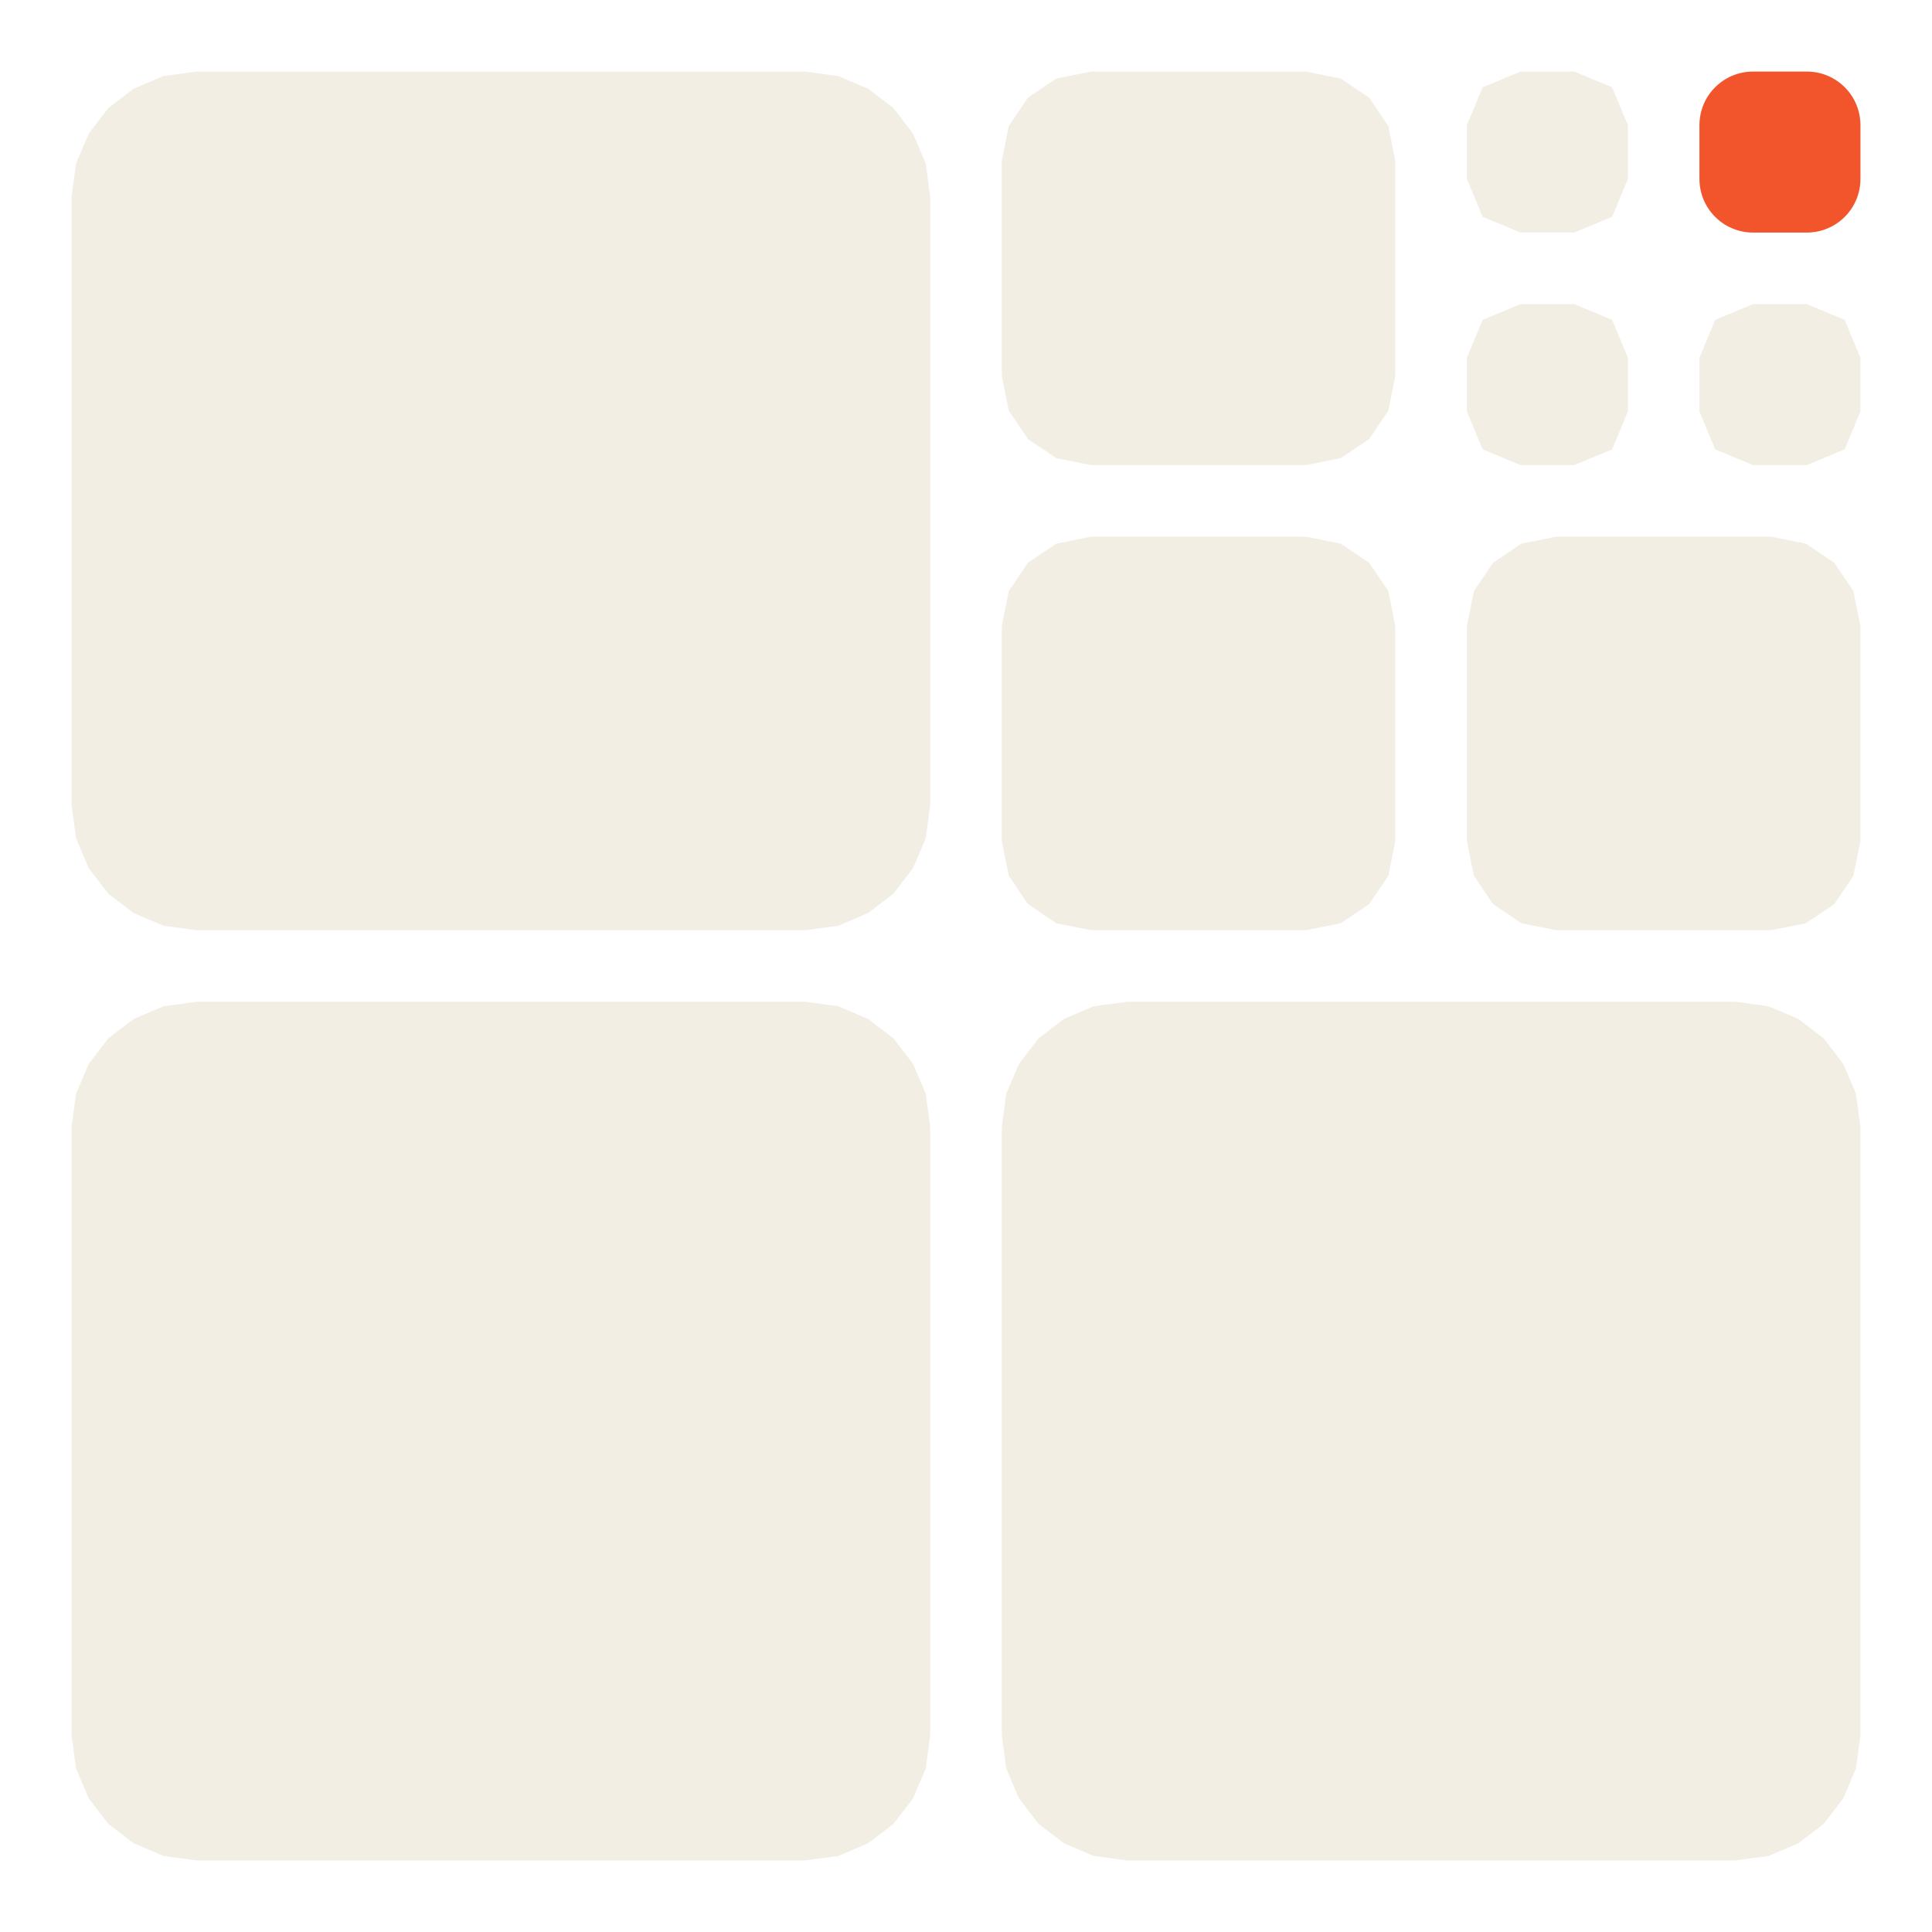
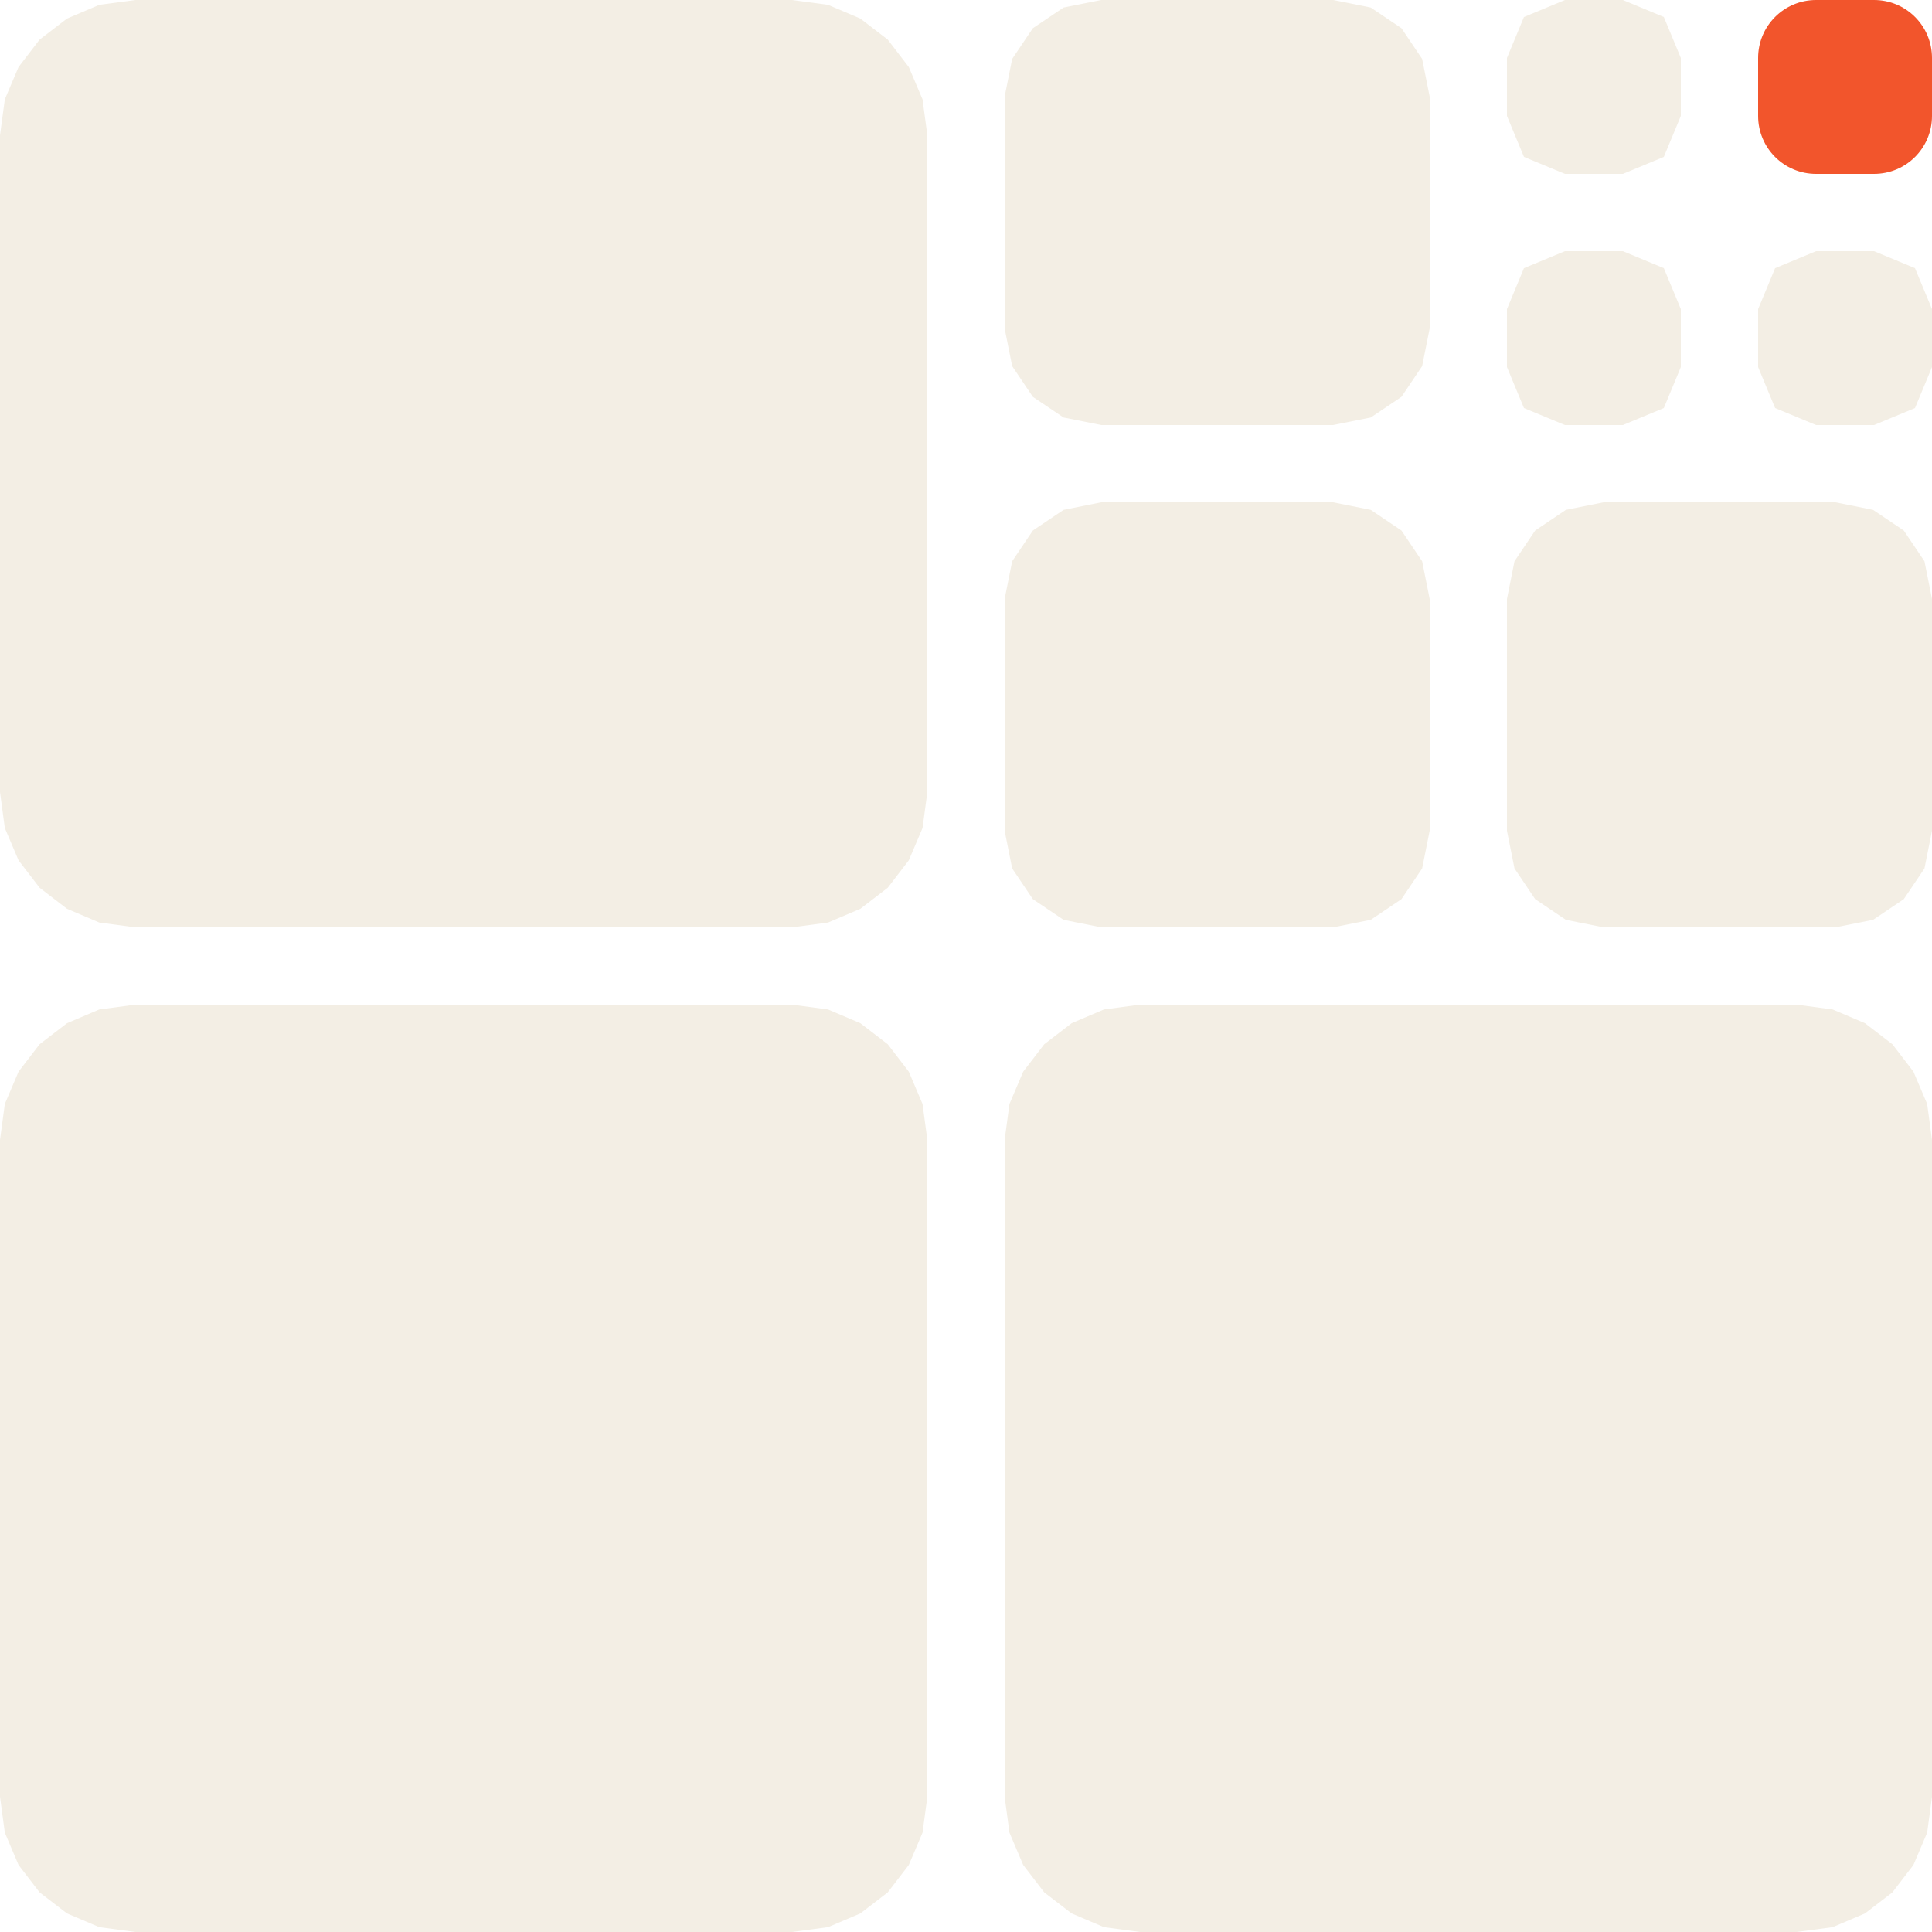
- <svg xmlns="http://www.w3.org/2000/svg" viewBox="-4.00 -4.00 108.00 108.00">
+ <svg xmlns="http://www.w3.org/2000/svg" width="100" height="100" viewBox="0 0 100 100">
  <path fill="#f3eee4" fill-rule="evenodd" d="M0.00 7.00L0.25 5.14L0.96 3.47L2.05 2.05L3.47 0.96L5.14 0.25L7.00 0.00L41.00 0.00L42.86 0.25L44.53 0.96L45.95 2.05L47.04 3.47L47.75 5.14L48.00 7.00L48.00 41.00L47.75 42.86L47.04 44.53L45.95 45.95L44.53 47.04L42.86 47.75L41.00 48.00L7.00 48.00L5.14 47.75L3.47 47.04L2.05 45.95L0.96 44.53L0.25 42.86L0.00 41.00L0.00 7.00M52.00 59.00L52.25 57.14L52.96 55.47L54.05 54.05L55.47 52.96L57.14 52.25L59.00 52.00L93.00 52.00L94.86 52.25L96.53 52.96L97.95 54.05L99.04 55.47L99.75 57.14L100.00 59.00L100.00 93.00L99.75 94.86L99.04 96.53L97.95 97.95L96.53 99.04L94.86 99.75L93.00 100.00L59.00 100.00L57.14 99.75L55.47 99.04L54.05 97.95L52.96 96.53L52.25 94.86L52.00 93.00L52.00 59.00M0.00 59.00L0.25 57.14L0.96 55.47L2.05 54.05L3.47 52.96L5.14 52.25L7.00 52.00L41.00 52.00L42.86 52.25L44.53 52.96L45.95 54.05L47.04 55.47L47.75 57.14L48.00 59.00L48.00 93.00L47.75 94.86L47.04 96.53L45.95 97.95L44.53 99.04L42.86 99.75L41.00 100.00L7.00 100.00L5.14 99.75L3.47 99.04L2.05 97.95L0.96 96.53L0.25 94.86L0.00 93.00L0.00 59.00M52.00 5.00L52.39 3.05L53.46 1.46L55.05 0.39L57.00 0.00L69.00 0.00L70.95 0.39L72.54 1.46L73.61 3.05L74.00 5.00L74.00 17.00L73.61 18.95L72.54 20.54L70.95 21.61L69.00 22.00L57.00 22.00L55.05 21.61L53.46 20.54L52.39 18.95L52.00 17.00L52.00 5.00M52.00 31.00L52.39 29.05L53.46 27.46L55.05 26.39L57.00 26.00L69.00 26.00L70.95 26.39L72.54 27.46L73.61 29.05L74.00 31.00L74.00 43.00L73.61 44.95L72.54 46.54L70.95 47.61L69.00 48.00L57.00 48.00L55.05 47.61L53.46 46.54L52.39 44.95L52.00 43.00L52.00 31.00M78.00 31.00L78.39 29.05L79.46 27.46L81.05 26.39L83.00 26.00L95.00 26.00L96.95 26.39L98.54 27.46L99.61 29.05L100.00 31.00L100.00 43.00L99.61 44.95L98.54 46.54L96.95 47.61L95.00 48.00L83.00 48.00L81.05 47.61L79.46 46.54L78.39 44.95L78.00 43.00L78.00 31.00M78.00 3.00L78.88 0.88L81.00 0.00L84.00 0.00L86.12 0.88L87.00 3.00L87.00 6.00L86.12 8.12L84.00 9.00L81.00 9.00L78.88 8.12L78.00 6.00L78.00 3.00M78.00 16.00L78.88 13.88L81.00 13.00L84.00 13.00L86.12 13.88L87.00 16.00L87.00 19.00L86.12 21.12L84.00 22.00L81.00 22.00L78.88 21.12L78.00 19.00L78.00 16.00M91.00 16.00L91.88 13.88L94.00 13.00L97.00 13.00L99.12 13.88L100.00 16.00L100.00 19.00L99.12 21.12L97.00 22.00L94.00 22.00L91.88 21.12L91.00 19.00L91.00 16.00" />
  <path fill="#f2552c" fill-rule="evenodd" d="M91.00 3.00C91.00 1.34 92.34 0.00 94.00 0.00L97.00 0.00C98.66 0.00 100.00 1.34 100.00 3.00L100.00 6.00C100.00 7.66 98.66 9.00 97.00 9.00L94.00 9.00C92.34 9.00 91.00 7.66 91.00 6.00L91.00 3.00" />
</svg>
